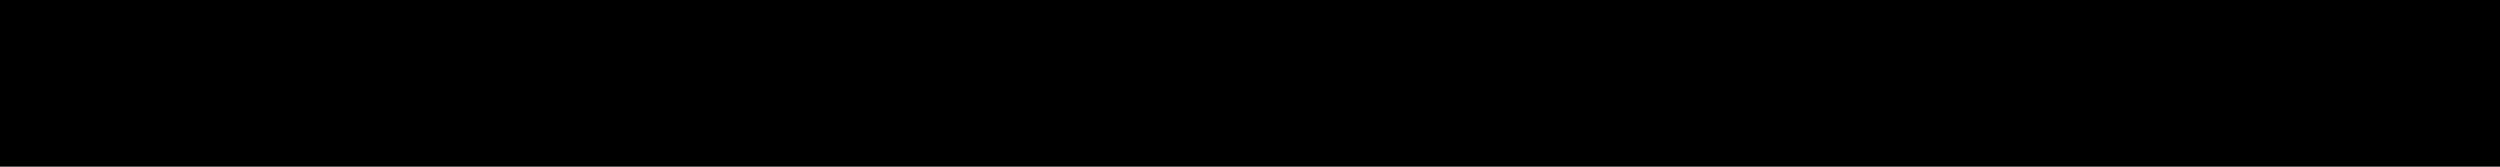
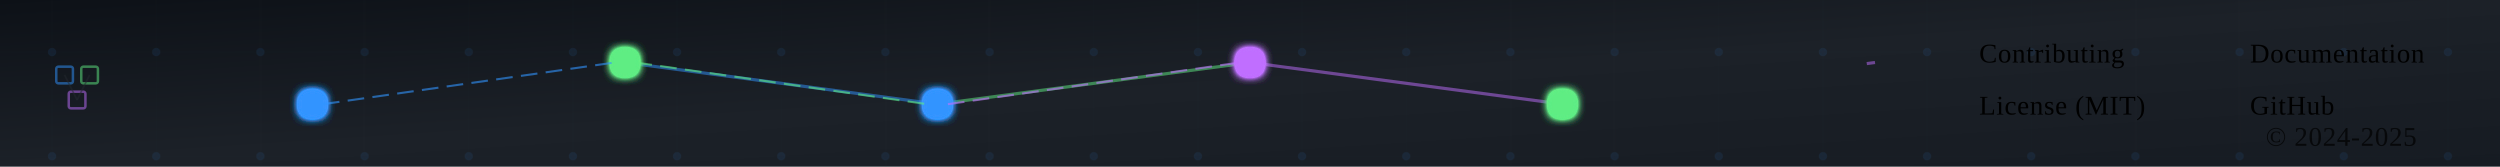
- <svg xmlns="http://www.w3.org/2000/svg" width="1200" height="80" viewBox="0 0 1200 80" role="img" aria-label="Footer">
+ <svg xmlns="http://www.w3.org/2000/svg" width="1200" height="80" viewBox="0 0 1200 80" role="img" aria-label="Microservices Architecture Footer">
  <defs>
-     <linearGradient id="bgGrad06F" x1="0%" y1="0%" x2="100%" y2="100%">
-       <stop offset="0%" class="bg-start" />
-       <stop offset="100%" class="bg-end" />
+     <linearGradient id="bgMicro06F" x1="0%" y1="0%" x2="100%" y2="100%">
+       <stop offset="0%" style="stop-color:#0d1117;stop-opacity:1">
+         <animate attributeName="stop-color" values="#0d1117;#161b22;#0d1117" dur="8s" repeatCount="indefinite" />
+       </stop>
+       <stop offset="50%" style="stop-color:#1c2128;stop-opacity:1" />
+       <stop offset="100%" style="stop-color:#161b22;stop-opacity:1">
+         <animate attributeName="stop-color" values="#161b22;#0d1117;#161b22" dur="8s" repeatCount="indefinite" />
+       </stop>
    </linearGradient>
+     <filter id="microGlow06F" x="-50%" y="-50%" width="200%" height="200%">
+       <feGaussianBlur stdDeviation="2.5" result="blur" />
+       <feColorMatrix in="blur" type="matrix" values="1 0 0 0 0  0 1 0 0 0  0 0 1 0 0  0 0 0 6 0" result="glow" />
+       <feMerge>
+         <feMergeNode in="glow" />
+         <feMergeNode in="SourceGraphic" />
+       </feMerge>
+     </filter>
+     <pattern id="meshPattern06F" x="0" y="0" width="50" height="50" patternUnits="userSpaceOnUse">
+       <circle cx="25" cy="25" r="2" fill="#3094FF" opacity="0.3" />
+       <path d="M 25 0 L 25 50 M 0 25 L 50 25" stroke="#30363d" stroke-width="0.5" opacity="0.2" />
+     </pattern>
  </defs>
  <style>
    @media (prefers-color-scheme: dark) {
-       .bg-start { stop-color: #0d1117; }
-       .bg-end { stop-color: #161b22; }
-       .text-link { fill: #8b949e; }
+       .text-link { fill: #8b949e; font-family: 'SF Pro Text', -apple-system, BlinkMacSystemFont, 'Segoe UI', 'Roboto', 'Helvetica Neue', Arial, sans-serif; font-weight: 500; }
      .divider { stroke: #30363d; }
-       .accent-green { fill: #5FED83; stroke: #5FED83; }
-       .accent-blue { fill: #3094FF; stroke: #3094FF; }
-       .accent-purple { fill: #C06EFF; stroke: #C06EFF; }
-       .gitline { stroke: #30363d; }
    }
    @media (prefers-color-scheme: light) {
-       .bg-start { stop-color: #f6f8fa; }
-       .bg-end { stop-color: #ffffff; }
-       .text-link { fill: #57606a; }
+       .text-link { fill: #57606a; font-family: 'SF Pro Text', -apple-system, BlinkMacSystemFont, 'Segoe UI', 'Roboto', 'Helvetica Neue', Arial, sans-serif; font-weight: 500; }
      .divider { stroke: #d0d7de; }
-       .accent-green { fill: #08872B; stroke: #08872B; }
-       .accent-blue { fill: #0969DA; stroke: #0969DA; }
-       .accent-purple { fill: #501DAF; stroke: #501DAF; }
-       .gitline { stroke: #d0d7de; }
    }

-     .link { font-family: -apple-system, BlinkMacSystemFont, 'Segoe UI', sans-serif; font-size: 13px; }
- 
-     /* Full-width timeline flow */
-     .timeline-flow { stroke-dasharray: 10 5; animation: timeline-anim 14s linear infinite; }
-     @keyframes timeline-anim { to { stroke-dashoffset: -150; } }
- 
-     /* Timeline dots appearing sequentially */
-     .dot-1 { animation: dot-appear 12s ease-in-out infinite; }
-     .dot-2 { animation: dot-appear 12s ease-in-out 2s infinite; }
-     .dot-3 { animation: dot-appear 12s ease-in-out 4s infinite; }
-     .dot-4 { animation: dot-appear 12s ease-in-out 6s infinite; }
-     .dot-5 { animation: dot-appear 12s ease-in-out 8s infinite; }
-     .dot-6 { animation: dot-appear 12s ease-in-out 10s infinite; }
-     @keyframes dot-appear {
-       0%, 25%, 100% { opacity: 0; r: 0; }
-       15% { opacity: 1; r: 5; }
-       20% { r: 3; }
+     .link { font-size: 13px; letter-spacing: 0.3px; }
+     
+     .service-node { 
+       animation: service-pulse 3s cubic-bezier(0.4, 0, 0.2, 1) infinite; 
+       transform-origin: center;
    }
- 
-     /* Activity indicator pulse */
-     .footer-pulse { animation: footer-pulse-anim 5s ease-in-out infinite; }
-     @keyframes footer-pulse-anim {
-       0%, 100% { opacity: 0.5; transform: scale(1); }
+     @keyframes service-pulse {
+       0%, 100% { opacity: 0.4; transform: scale(1); }
      50% { opacity: 1; transform: scale(1.2); }
    }
- 
-     /* Progress bar expanding */
-     .footer-progress { animation: footer-expand 10s ease-in-out infinite; }
-     @keyframes footer-expand {
-       0% { width: 0; opacity: 0.4; }
-       50% { width: 500; opacity: 0.8; }
-       100% { width: 1000; opacity: 0.5; }
+     
+     .api-call {
+       stroke-dasharray: 8 4;
+       animation: api-flow 2s linear infinite;
+     }
+     @keyframes api-flow {
+       to { stroke-dashoffset: -60; }
+     }
+     
+     .mesh-connection {
+       stroke-dasharray: 150;
+       stroke-dashoffset: 150;
+       animation: mesh-draw 3s ease-out infinite;
+     }
+     @keyframes mesh-draw {
+       to { stroke-dashoffset: 0; }
    }

    @media (prefers-reduced-motion: reduce) { * { animation: none !important; } }
  </style>
-   <rect width="1200" height="80" fill="url(#bgGrad06F)" />
+   <rect width="1200" height="80" fill="url(#bgMicro06F)" />
+   <rect width="1200" height="80" fill="url(#meshPattern06F)" opacity="0.3" />
  <line x1="0" y1="1" x2="1200" y2="1" class="divider" stroke-width="2" />
-   <line x1="40" y1="60" x2="1160" y2="60" class="gitline timeline-flow" stroke-width="2" opacity="0.6" />
-   <circle class="accent-blue dot-1" cx="200" cy="60" r="3" />
-   <circle class="accent-green dot-2" cx="400" cy="60" r="3" />
-   <circle class="accent-purple dot-3" cx="600" cy="60" r="3" />
-   <circle class="accent-blue dot-4" cx="800" cy="60" r="3" />
-   <circle class="accent-green dot-5" cx="1000" cy="60" r="3" />
-   <circle class="accent-purple dot-6" cx="1100" cy="60" r="3" />
-   <g transform="translate(50, 30)" class="footer-pulse">
-     <circle r="8" class="accent-green" opacity="0.3" />
-     <path d="M -3 0 L -1 2 L 3 -3" class="accent-green" stroke-width="1.5" fill="none" stroke-linecap="round" stroke-linejoin="round" />
+   <path class="mesh-connection" d="M 150 50 L 300 30 L 450 50 L 600 30" fill="none" stroke="#3094FF" stroke-width="1.5" opacity="0.5" style="animation-delay: 0s" />
+   <path class="mesh-connection" d="M 300 30 L 450 50 L 600 30 L 750 50" fill="none" stroke="#5FED83" stroke-width="1.5" opacity="0.5" style="animation-delay: 0.8s" />
+   <path class="mesh-connection" d="M 450 50 L 600 30 L 750 50 L 900 30" fill="none" stroke="#C06EFF" stroke-width="1.5" opacity="0.5" style="animation-delay: 1.6s" />
+   <g filter="url(#microGlow06F)">
+     <rect class="service-node" x="145" y="45" width="10" height="10" rx="2" fill="#3094FF" style="animation-delay: 0s" />
+     <rect class="service-node" x="295" y="25" width="10" height="10" rx="2" fill="#5FED83" style="animation-delay: 0.5s" />
+     <rect class="service-node" x="445" y="45" width="10" height="10" rx="2" fill="#3094FF" style="animation-delay: 1s" />
+     <rect class="service-node" x="595" y="25" width="10" height="10" rx="2" fill="#C06EFF" style="animation-delay: 1.5s" />
+     <rect class="service-node" x="745" y="45" width="10" height="10" rx="2" fill="#5FED83" style="animation-delay: 2s" />
  </g>
-   <rect x="40" y="75" class="accent-green footer-progress" height="3" rx="1.5" opacity="0.6" />
-   <text x="300" y="30" class="link text-link">Contributing</text>
-   <text x="450" y="30" class="link text-link">Documentation</text>
-   <text x="620" y="30" class="link text-link">License (MIT)</text>
-   <text x="800" y="30" class="link text-link">GitHub</text>
-   <text x="950" y="30" class="link text-link">Issues</text>
-   <text x="1100" y="30" text-anchor="end" class="link text-link" font-size="11px">© 2024-2025</text>
+   <line class="api-call" x1="155" y1="50" x2="295" y2="30" stroke="#3094FF" stroke-width="1" opacity="0.6" style="animation-delay: 0s" />
+   <line class="api-call" x1="305" y1="30" x2="445" y2="50" stroke="#5FED83" stroke-width="1" opacity="0.6" style="animation-delay: 0.4s" />
+   <line class="api-call" x1="455" y1="50" x2="595" y2="30" stroke="#C06EFF" stroke-width="1" opacity="0.6" style="animation-delay: 0.8s" />
+   <g transform="translate(25, 30)" opacity="0.5">
+     <rect x="2" y="2" width="8" height="8" rx="1" fill="none" stroke="#3094FF" stroke-width="1.2" />
+     <rect x="14" y="2" width="8" height="8" rx="1" fill="none" stroke="#5FED83" stroke-width="1.2" />
+     <rect x="8" y="14" width="8" height="8" rx="1" fill="none" stroke="#C06EFF" stroke-width="1.2" />
+     <path d="M 6 6 L 12 18" stroke="#30363d" stroke-width="0.8" opacity="0.5" />
+     <path d="M 18 6 L 12 18" stroke="#30363d" stroke-width="0.8" opacity="0.5" />
+   </g>
+   <text x="950" y="30" class="link text-link">Contributing</text>
+   <text x="1080" y="30" class="link text-link">Documentation</text>
+   <text x="950" y="55" class="link text-link">License (MIT)</text>
+   <text x="1080" y="55" class="link text-link">GitHub</text>
+   <text x="1160" y="70" text-anchor="end" class="link text-link" font-size="11px" opacity="0.7">© 2024-2025</text>
</svg>
